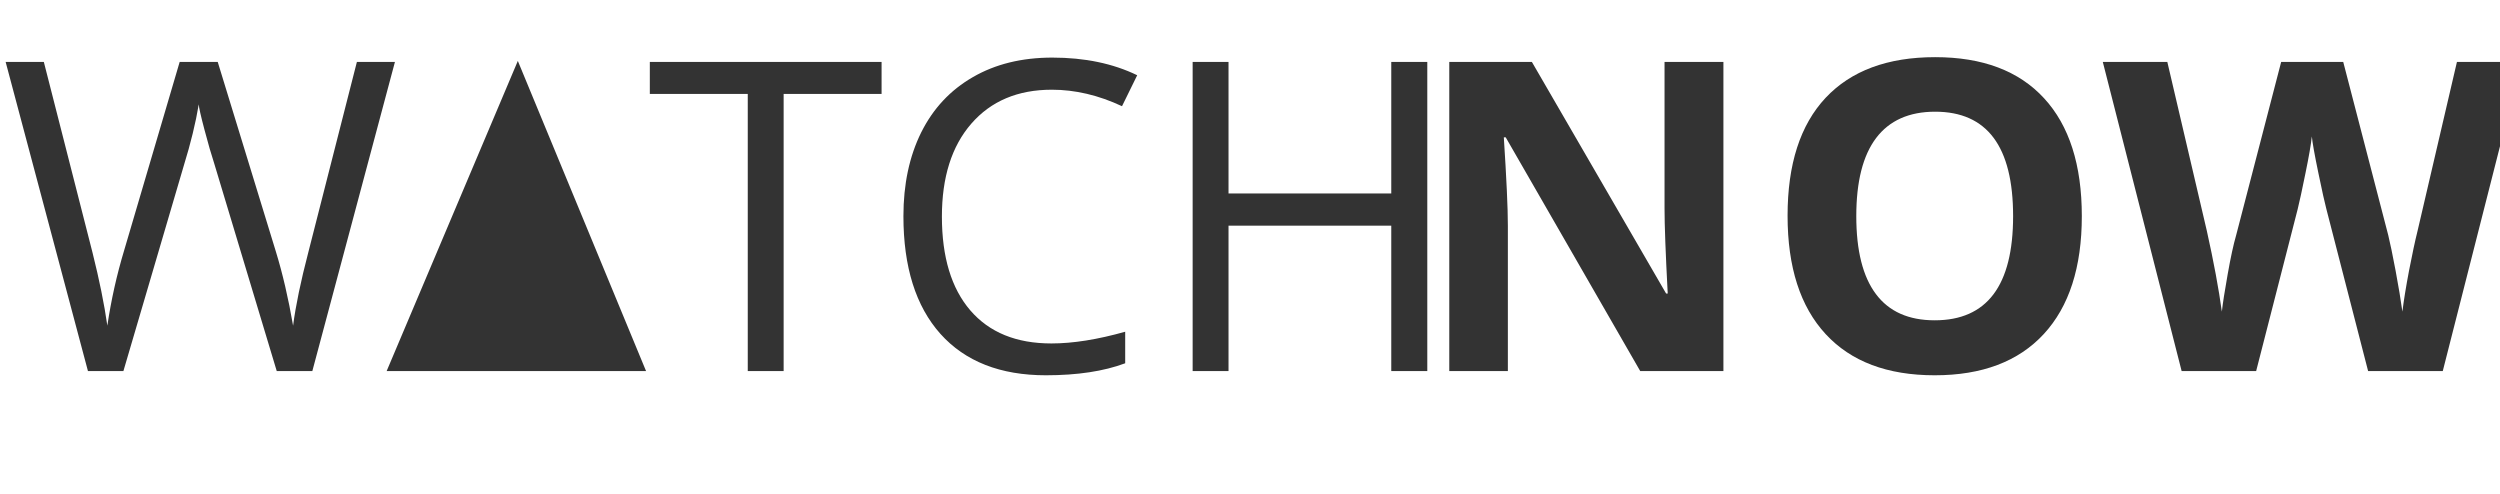
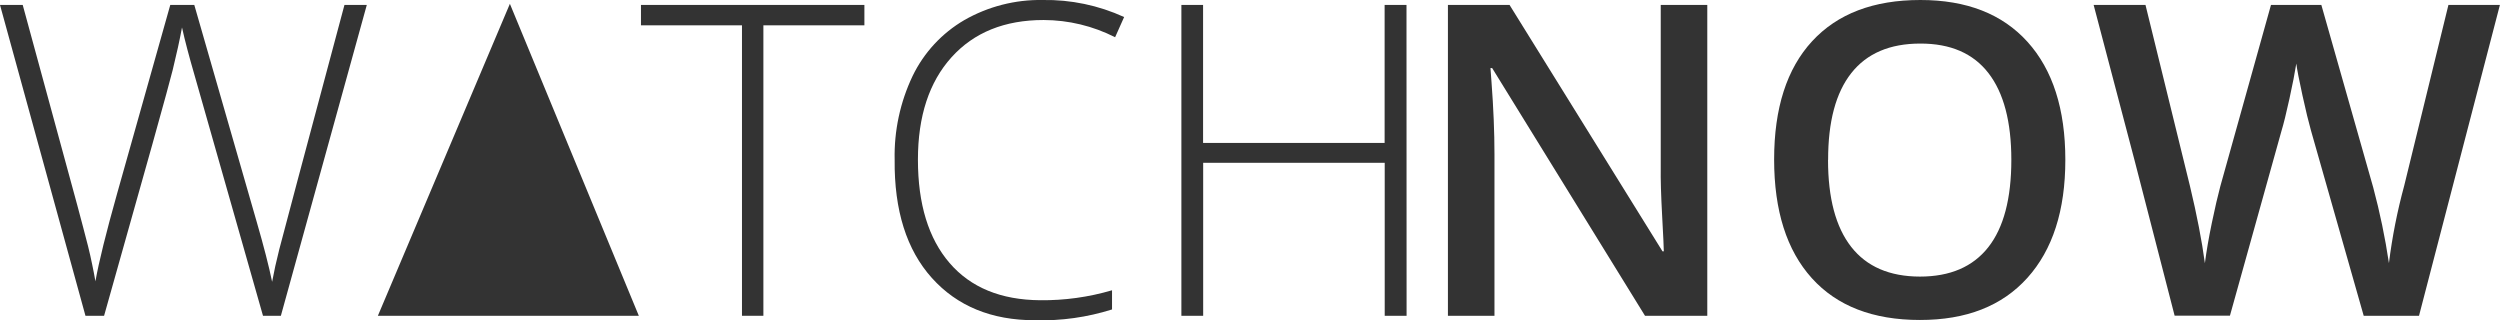
- <svg xmlns="http://www.w3.org/2000/svg" viewBox="0 0 270.02 53.28">
+ <svg xmlns="http://www.w3.org/2000/svg" viewBox="0 0 268.54 34.37">
  <defs>
-     <style>.cls-1,.cls-2{font-size:46.77px;}.cls-1,.cls-2,.cls-3{fill:#333;}.cls-1{font-family:OpenSans-Light, Open Sans;}.cls-2{font-family:OpenSans-Semibold, Open Sans;font-weight:700;}</style>
+     <style>.cls-1{fill:#333;}</style>
  </defs>
  <g id="Layer_2" data-name="Layer 2">
    <g id="index-page">
-       <text class="cls-1" transform="translate(0 40.08)">W</text>
-       <text class="cls-2" transform="translate(152.33 40.08)">NOW</text>
-       <polygon class="cls-3" points="55.93 6.58 41.76 40.08 69.78 40.08 55.93 6.58" />
-       <text class="cls-1" transform="translate(69.78 40.08)">TCH</text>
+       <path class="cls-1" d="M30.17,33.92H28.25L20.92,8.16Q20,5,19.55,2.95q-.37,2-1,4.57t-7.37,26.4h-2L0,.53H2.44L8.29,22l.64,2.41q.3,1.11.54,2.08T9.9,28.4q.19.9.35,1.82.55-3.11,2.33-9.43L18.29.53h2.58l6.69,23.25q1.16,4,1.67,6.49.3-1.64.77-3.49T37,.53H39.4Z" />
+       <path class="cls-1" d="M183.39,33.92H176.7L160.28,7.31h-.18l.11,1.48q.32,4.25.32,7.77V33.92h-5V.53h6.62L178.58,27h.14q0-.53-.18-3.83T178.39,18V.53h5Z" />
+       <path class="cls-1" d="M221.85,17.17q0,8.15-4.08,12.68t-11.54,4.52q-7.56,0-11.61-4.49t-4.05-12.75q0-8.27,4.08-12.7T206.28,0q7.45,0,11.51,4.5T221.85,17.17Zm-25.49,0q0,6.17,2.49,9.35t7.38,3.19q4.86,0,7.34-3.15t2.48-9.39q0-6.14-2.46-9.32t-7.32-3.17q-4.91,0-7.41,3.17T196.37,17.17Z" />
+       <path class="cls-1" d="M259.84,33.92H253.9L248.23,14q-.37-1.3-.91-3.76t-.66-3.41q-.23,1.46-.74,3.79t-.86,3.47l-5.53,19.82h-5.94L229.28,17.2,224.89.53h5.57L235.24,20q1.12,4.68,1.6,8.27.25-1.94.75-4.34T238.5,20L243.94.53h5.41l5.57,19.6a73.28,73.28,0,0,1,1.69,8.13,59.57,59.57,0,0,1,1.64-8.31L263,.53h5.53Z" />
+       <polygon class="cls-1" points="54.77 0.41 40.59 33.92 68.62 33.92 54.77 0.41" />
+       <path class="cls-1" d="M82,33.92H79.7V2.72H68.85V.53h24V2.72H82Z" />
+       <path class="cls-1" d="M112.1,2.15q-6.28,0-9.89,4t-3.61,11q0,7.15,3.4,11.1t9.73,4a26.35,26.35,0,0,0,7.72-1.07v2.06a25.19,25.19,0,0,1-8.27,1.16q-7,0-11.08-4.54t-4-12.7a19.91,19.91,0,0,1,1.93-9,14,14,0,0,1,5.55-6A16.39,16.39,0,0,1,112,0a20.21,20.21,0,0,1,8.75,1.83L119.78,4A17,17,0,0,0,112.1,2.15Z" />
+       <path class="cls-1" d="M151.09,33.92h-2.35V17.49h-19.5V33.92H126.9V.53h2.33V15.35h19.5V.53h2.35Z" />
    </g>
  </g>
</svg>
